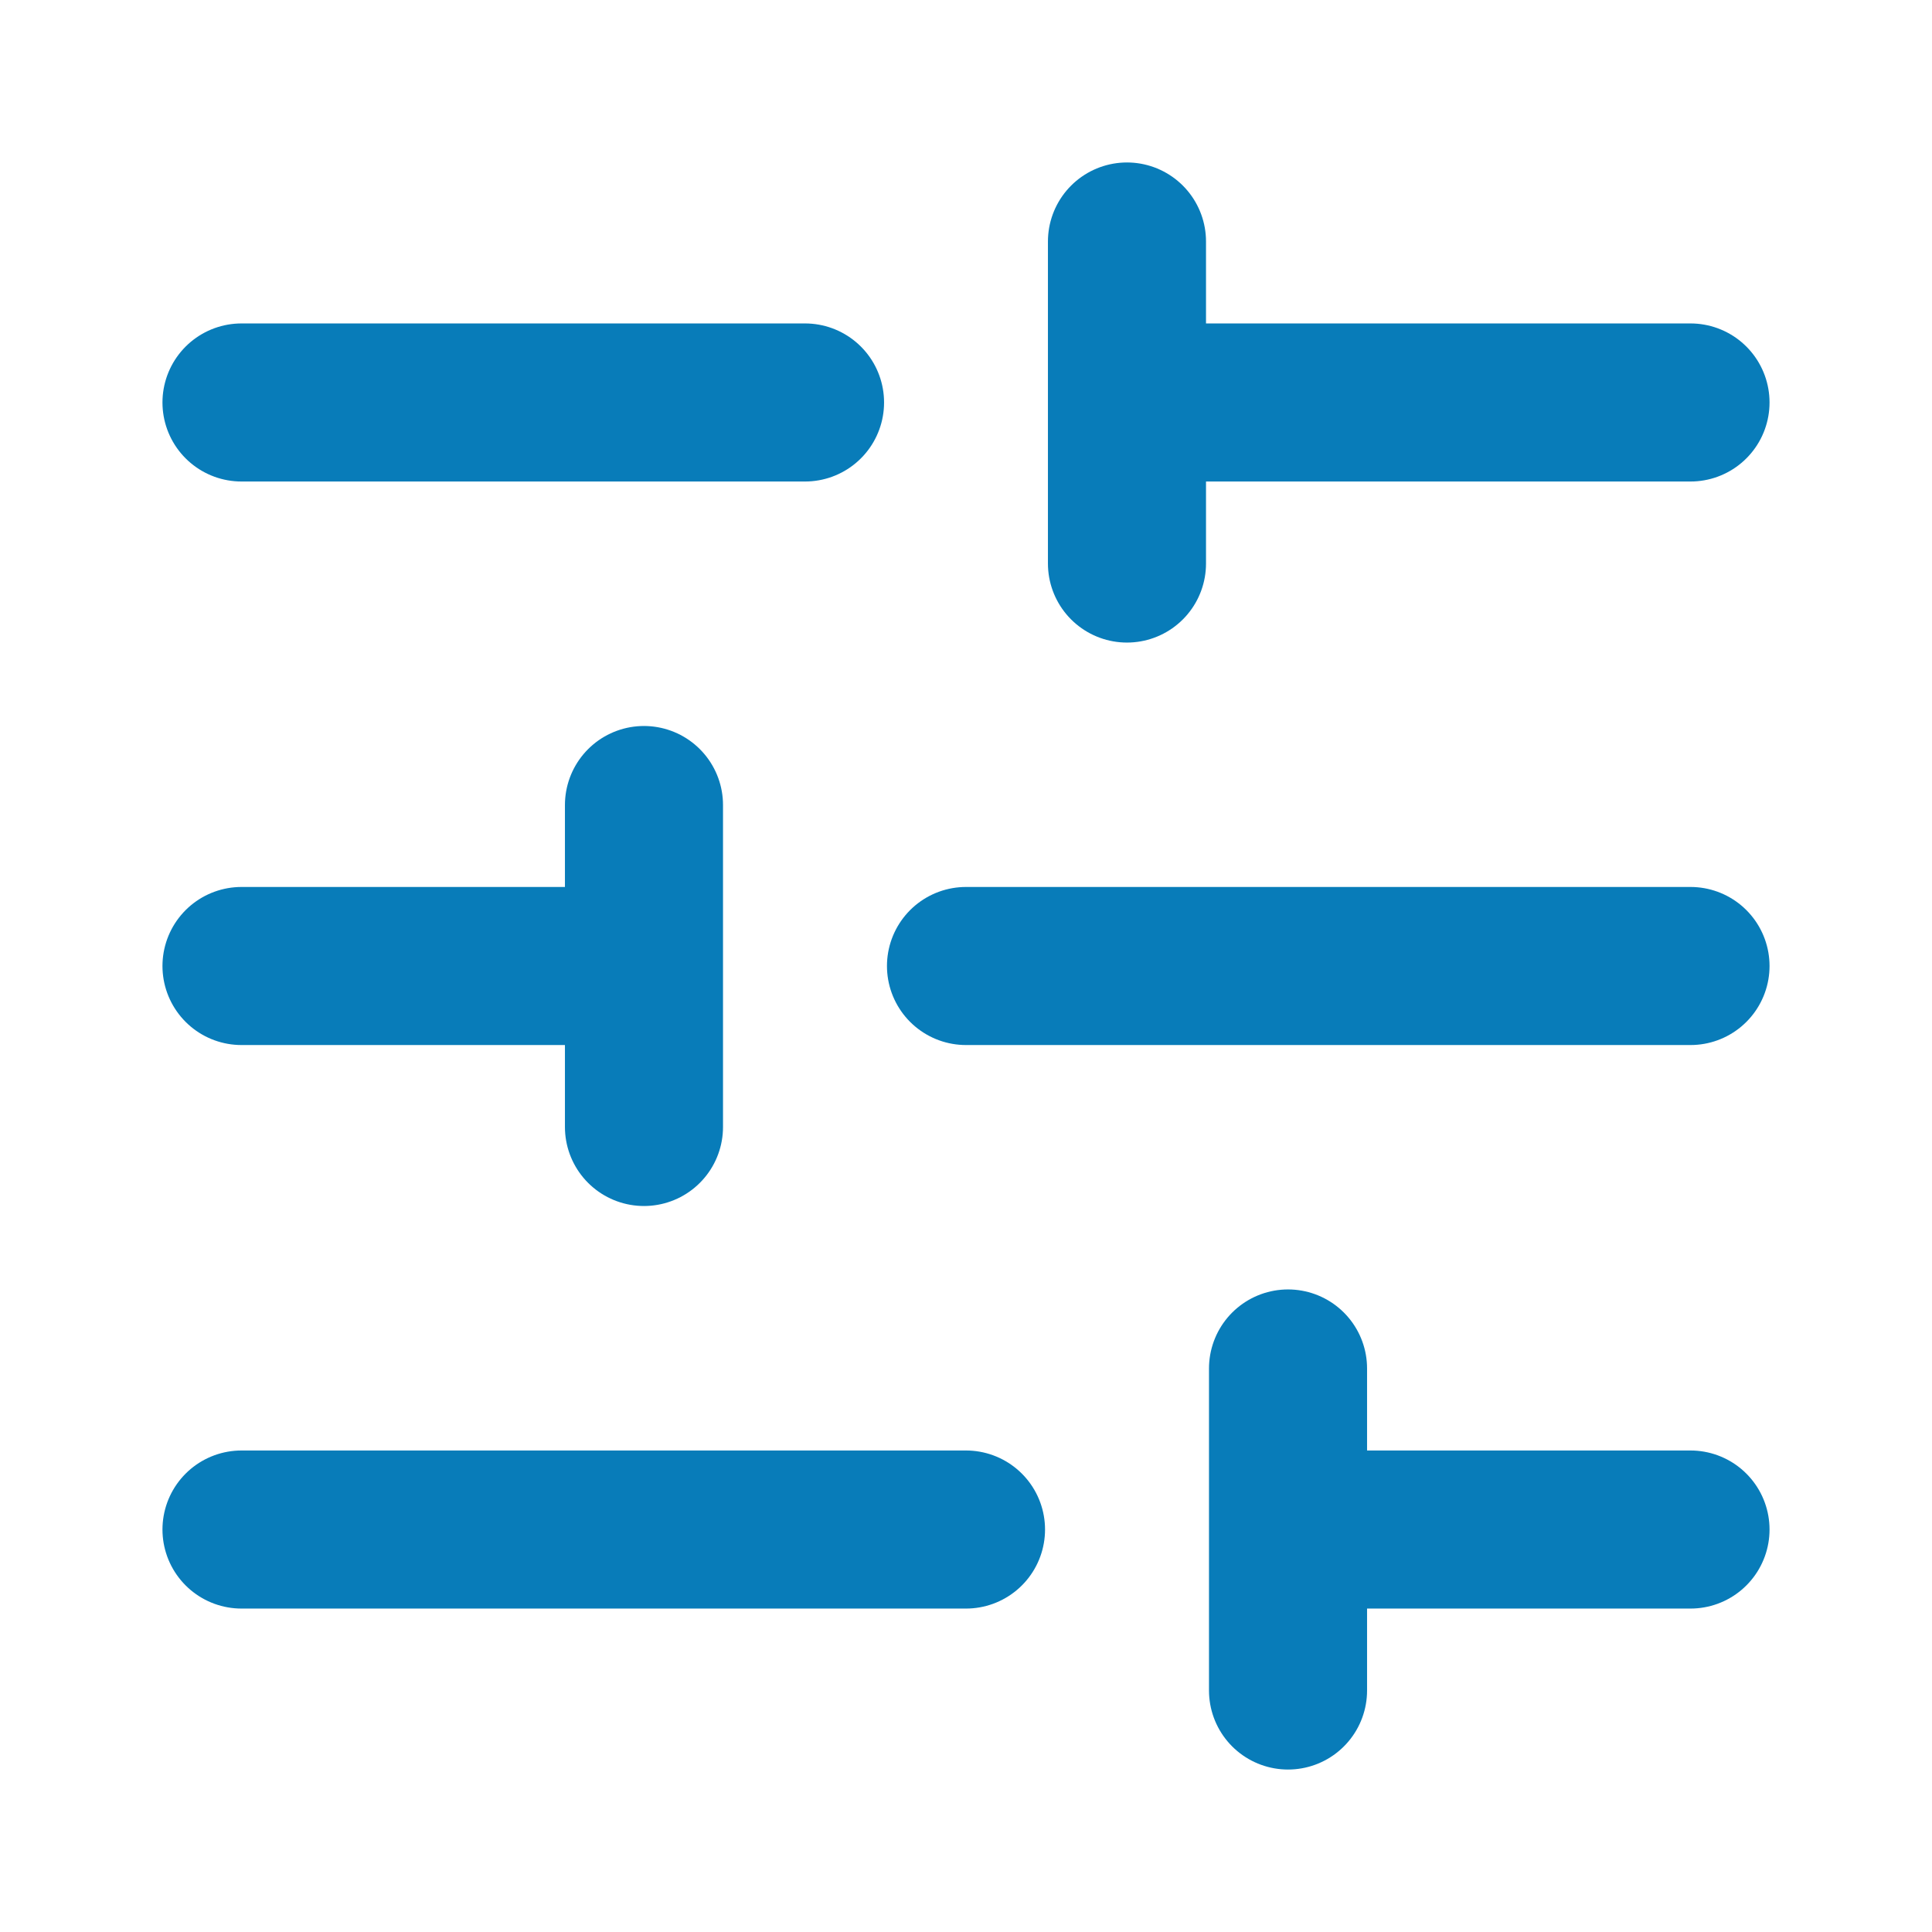
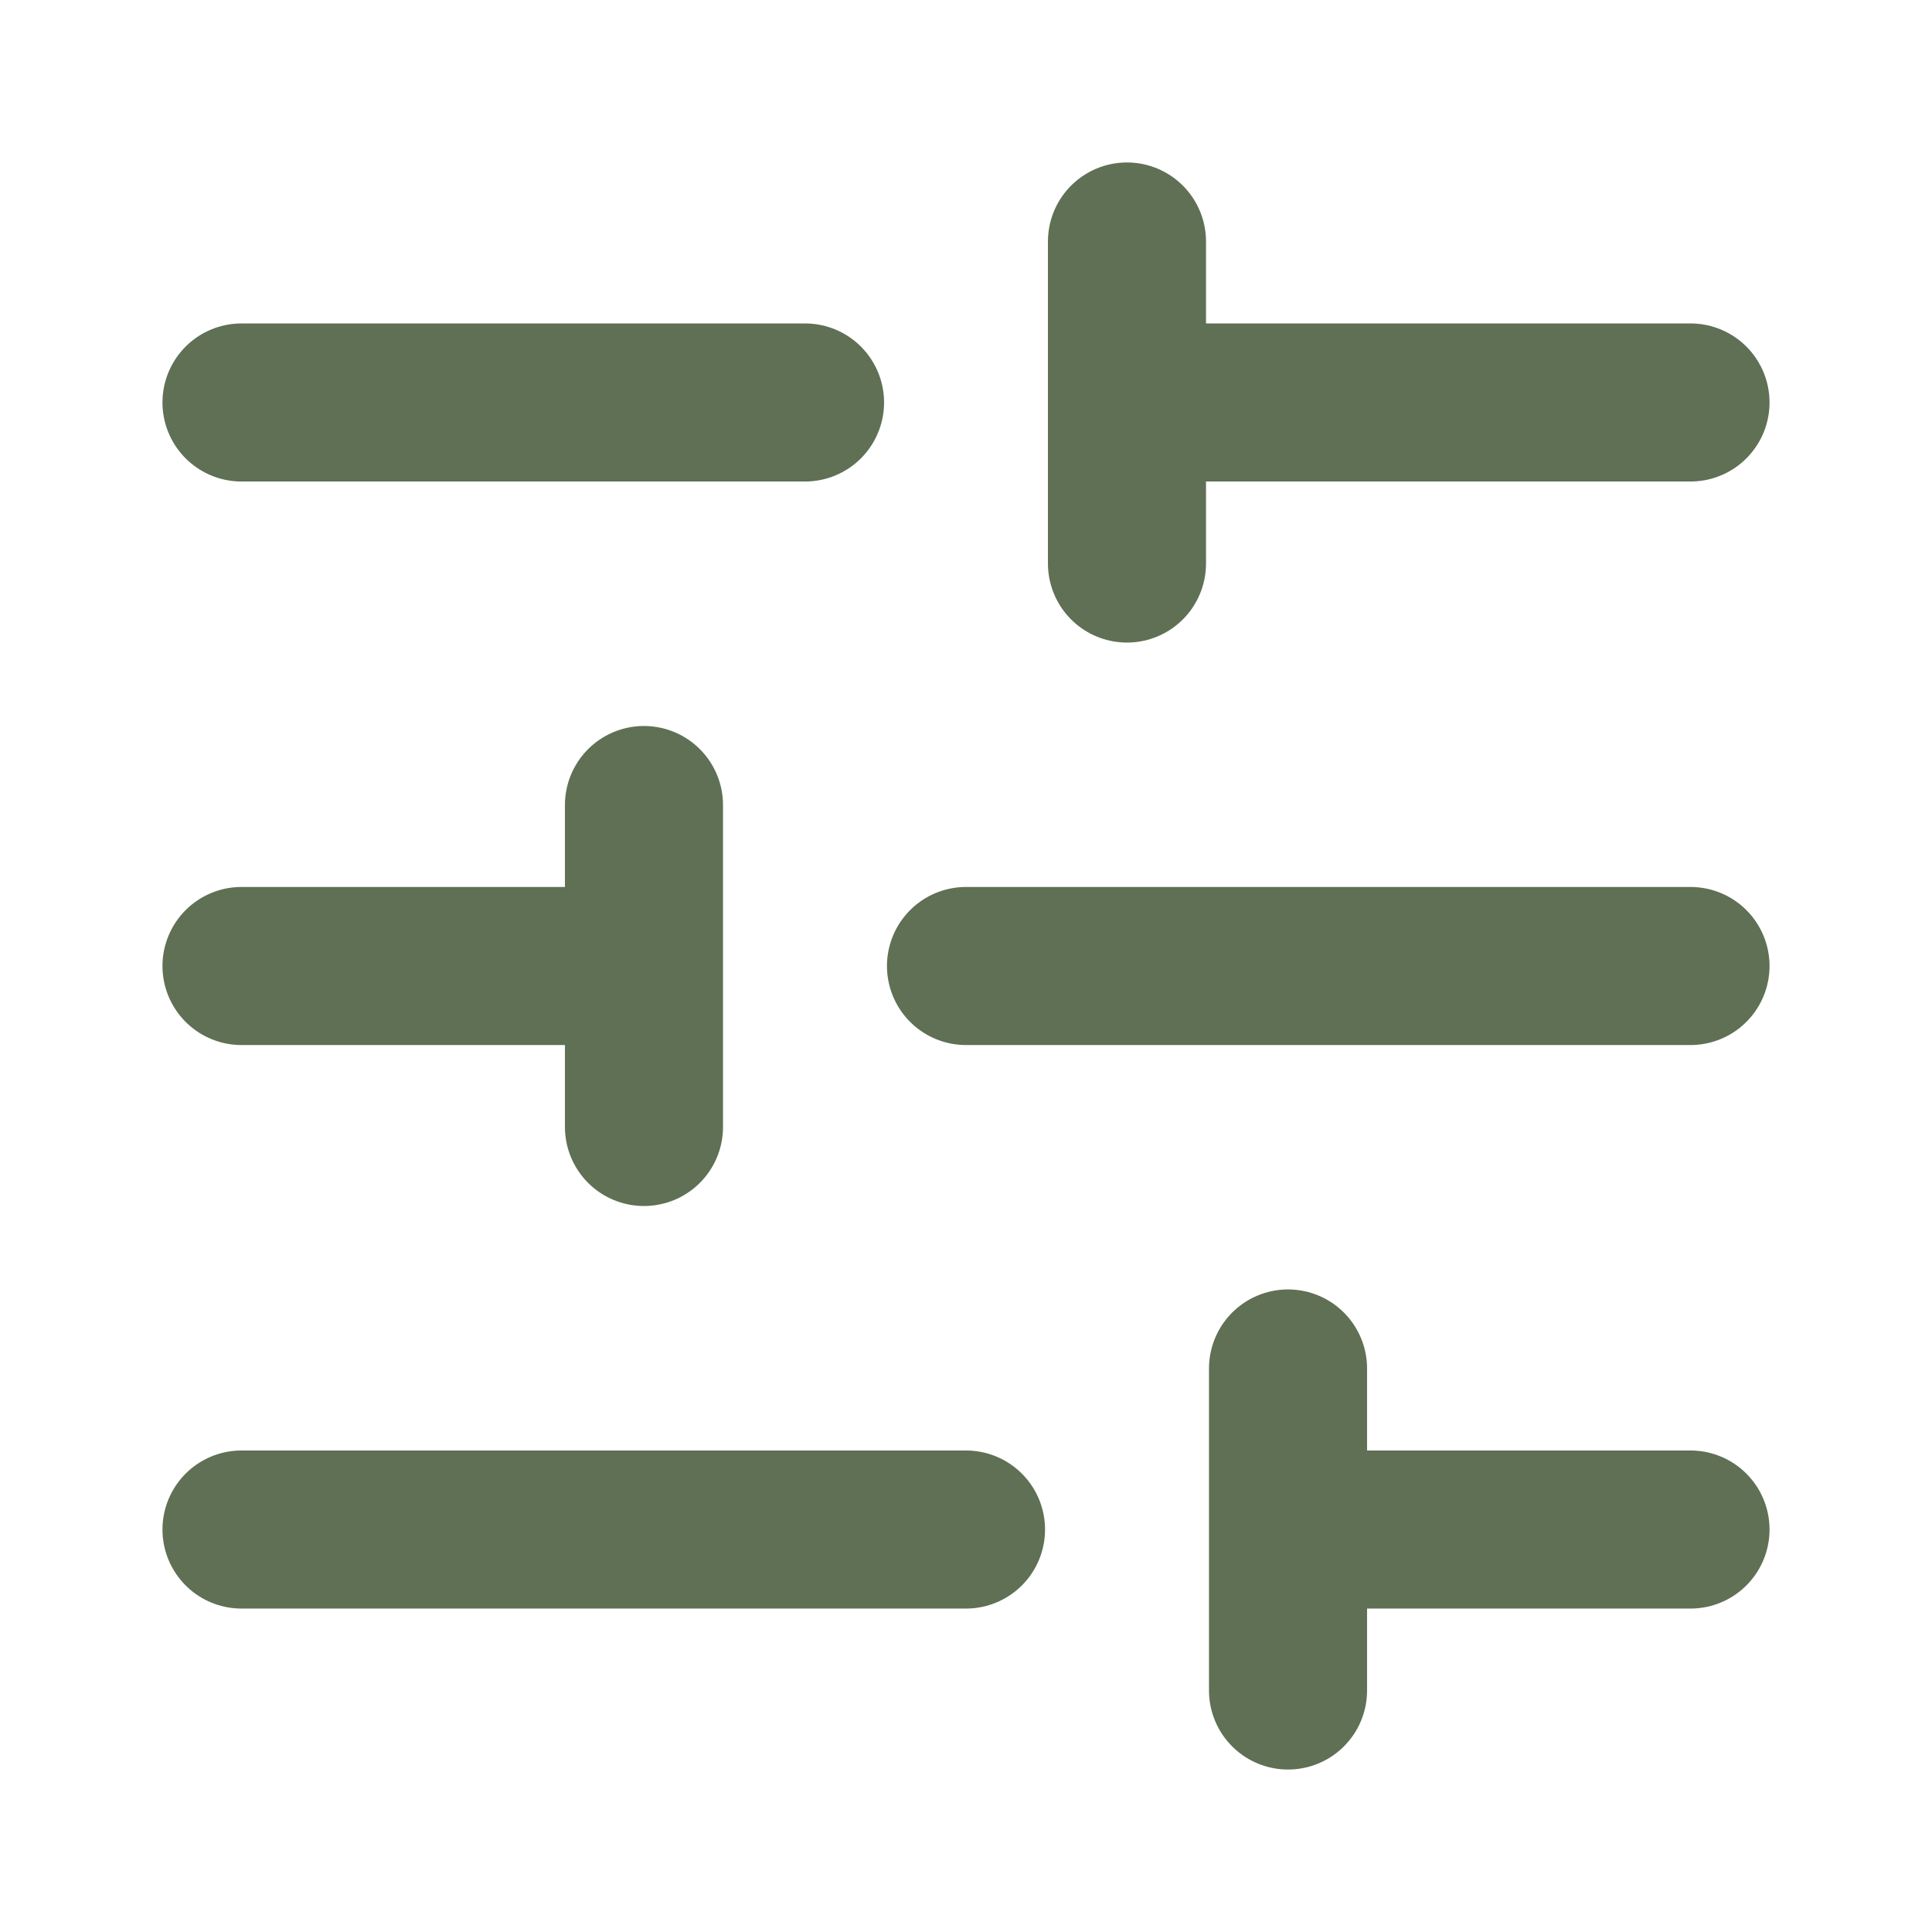
<svg xmlns="http://www.w3.org/2000/svg" preserveAspectRatio="none" overflow="visible" style="display: block;" width="22" height="22" viewBox="0 0 22 22" fill="none">
  <g id="sliders-horizontal">
-     <path id="Vector" d="M9.167 4.583H2.75M11 17.417H2.75M12.833 2.75V6.417M14.667 15.583V19.25M19.25 11H11M19.25 17.417H14.667M19.25 4.583H12.833M7.333 9.167V12.833M7.333 11H2.75" stroke="#087CB9" stroke-width="1.8" stroke-linecap="round" />
+     <path id="Vector" d="M9.167 4.583H2.75M11 17.417H2.75M12.833 2.75V6.417M14.667 15.583V19.25M19.25 11H11M19.25 17.417H14.667M19.25 4.583H12.833M7.333 9.167V12.833M7.333 11H2.75" stroke="#5F7055" stroke-width="1.8" stroke-linecap="round" />
  </g>
</svg>
